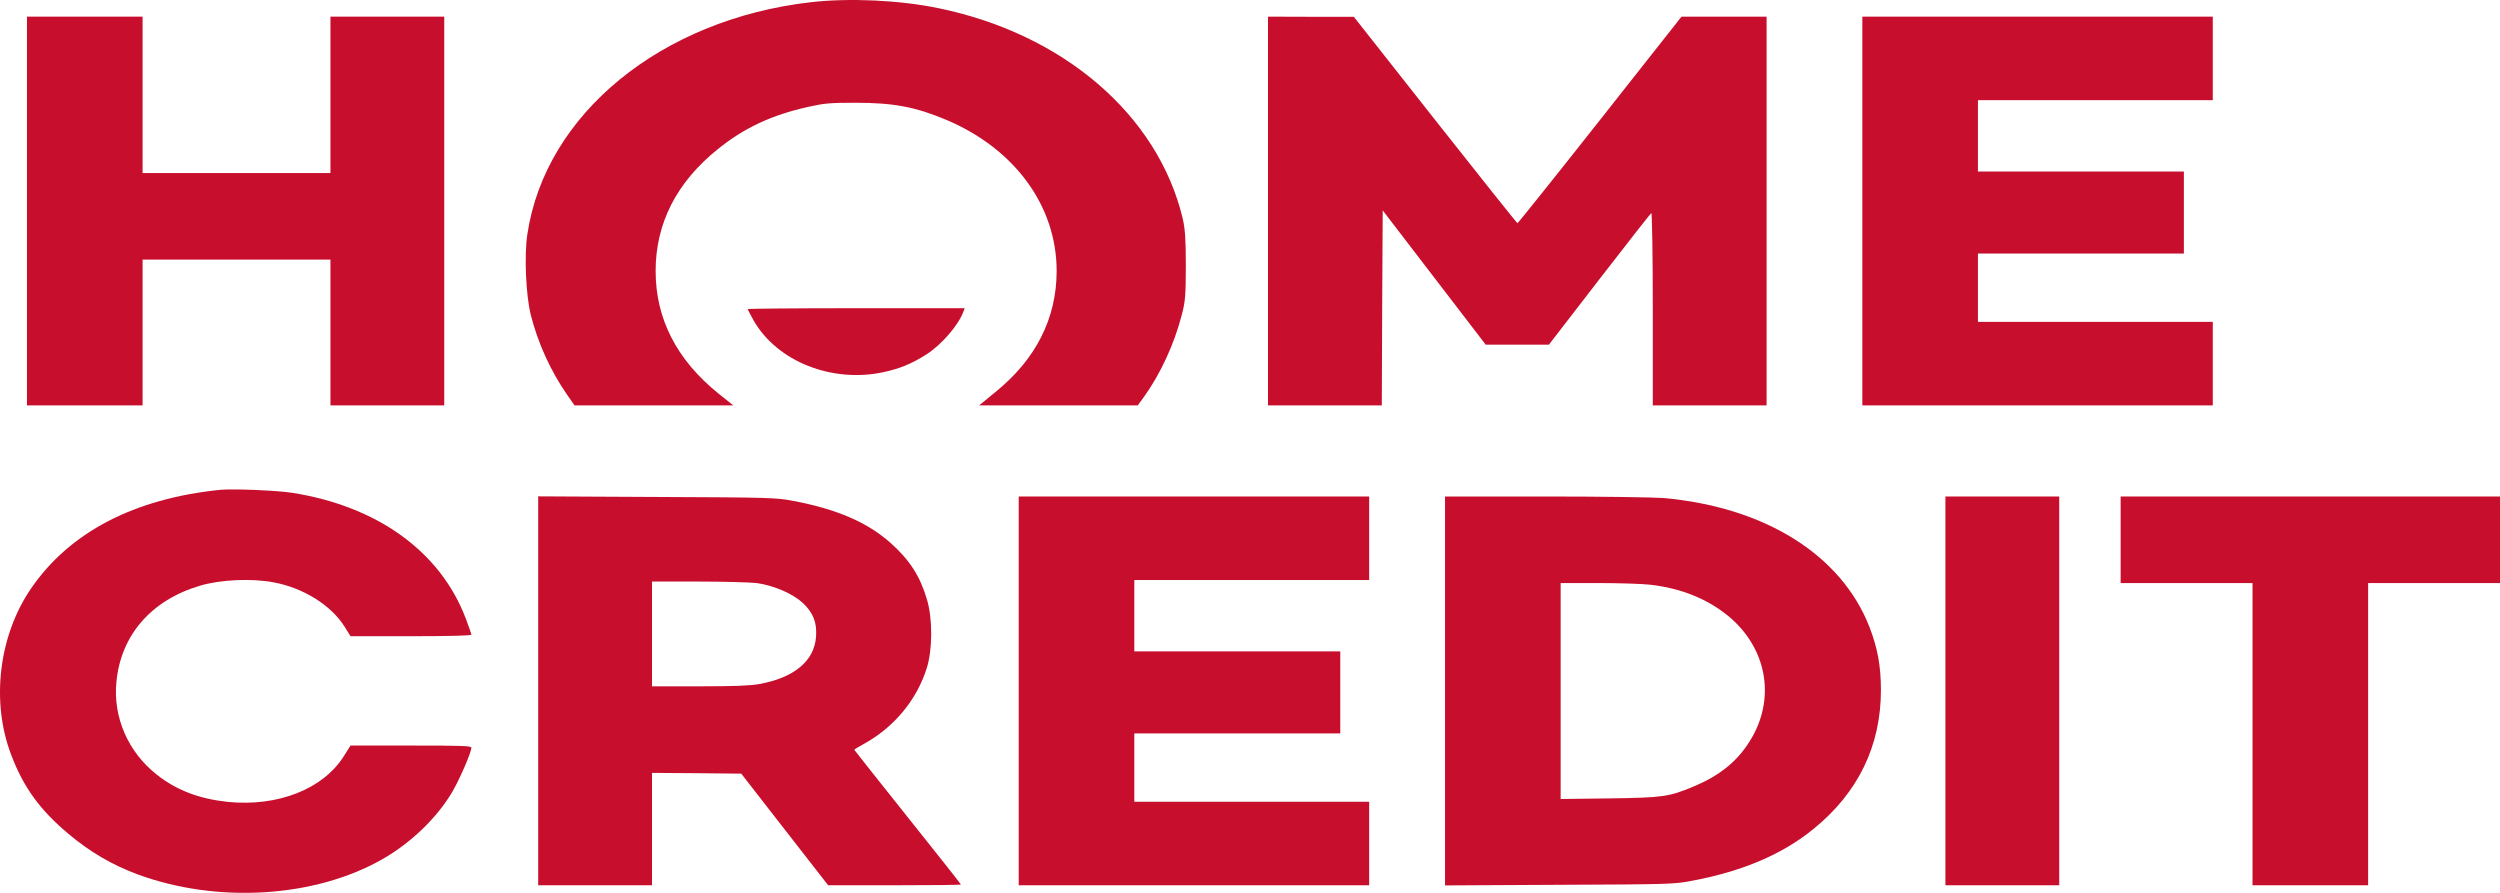
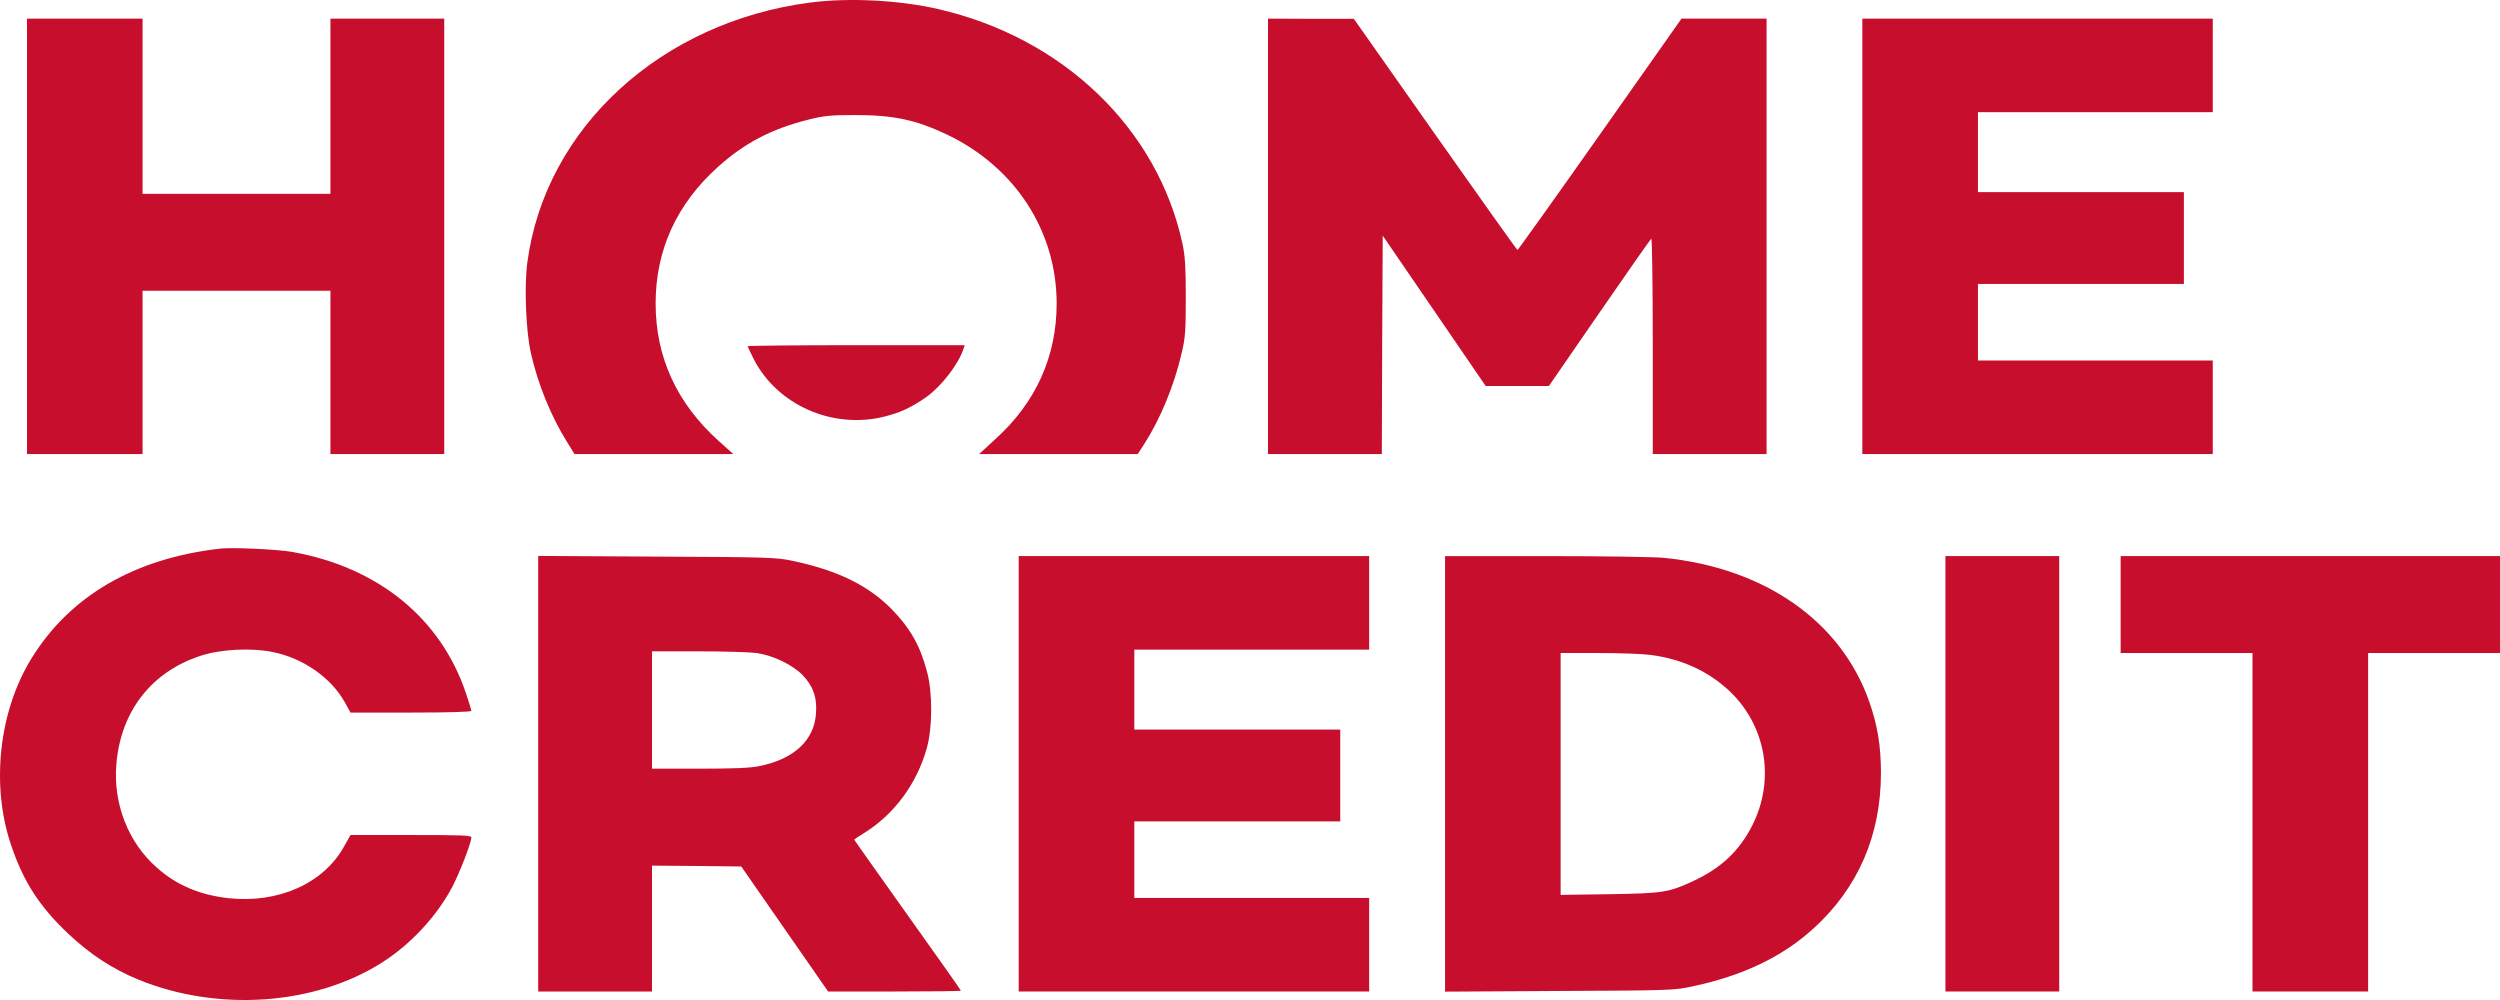
- <svg xmlns="http://www.w3.org/2000/svg" width="140" height="50" viewBox="0 0 140 50" fill="none">
-   <path d="M45.404 0.124C37.018 1.085 30.534 6.391 29.532 13.118C29.35 14.3 29.451 16.554 29.724 17.634C30.119 19.207 30.847 20.797 31.748 22.09L32.173 22.702H36.614H41.065L40.245 22.047C37.898 20.159 36.715 17.855 36.715 15.176C36.715 12.506 37.888 10.201 40.215 8.339C41.692 7.148 43.23 6.434 45.303 5.975C46.143 5.788 46.487 5.754 47.893 5.754C50.028 5.754 51.262 5.983 53.002 6.715C56.836 8.339 59.172 11.545 59.172 15.176C59.172 17.821 58.009 20.125 55.743 21.954L54.833 22.702H59.274H63.715L64.079 22.2C64.979 20.95 65.758 19.267 66.173 17.659C66.375 16.902 66.406 16.545 66.406 14.878C66.406 13.356 66.365 12.803 66.223 12.2C64.827 6.425 59.547 1.893 52.547 0.456C50.361 0.005 47.559 -0.123 45.404 0.124Z" fill="#C70F2D" />
-   <path d="M1.51 11.817V22.702H4.747H7.985V18.62V14.538H13.245H18.505V18.62V22.702H21.692H24.878V11.817V0.932H21.692H18.505V5.311V9.691H13.245H7.985V5.311V0.932H4.747H1.51V11.817Z" fill="#C70F2D" />
-   <path d="M71.008 11.817V22.702H74.195H77.381L77.402 17.243L77.432 11.783L80.315 15.542L83.198 19.3H84.969H86.739L89.561 15.644C91.119 13.628 92.424 11.962 92.475 11.936C92.515 11.911 92.556 14.326 92.556 17.294V22.702H95.742H98.929V11.817V0.932H96.541H94.164L89.602 6.715C87.093 9.895 85.009 12.497 84.979 12.497C84.948 12.497 82.874 9.895 80.366 6.715L75.814 0.94H73.416L71.008 0.932V11.817Z" fill="#C70F2D" />
-   <path d="M104.291 11.817V22.702H114.103H123.916V20.363V18.025H117.34H110.765V16.111V14.198H116.531H122.297V11.902V9.606H116.531H110.765V7.608V5.609H117.34H123.916V3.27V0.932H114.103H104.291V11.817Z" fill="#C70F2D" />
-   <path d="M41.874 17.31C41.874 17.344 42.036 17.642 42.218 17.974C43.543 20.253 46.598 21.46 49.481 20.84C50.412 20.635 51.029 20.38 51.859 19.861C52.718 19.317 53.669 18.22 53.953 17.446L54.023 17.259H47.954C44.605 17.259 41.874 17.285 41.874 17.31Z" fill="#C70F2D" />
-   <path d="M12.335 27.43C7.53 27.915 3.898 29.803 1.743 32.949C-0.068 35.586 -0.513 39.276 0.62 42.253C1.308 44.081 2.229 45.348 3.827 46.692C5.041 47.712 6.275 48.435 7.722 48.971C12.173 50.604 17.615 50.272 21.389 48.129C22.997 47.219 24.464 45.807 25.324 44.353C25.749 43.622 26.396 42.134 26.396 41.87C26.396 41.768 25.86 41.751 23.017 41.751H19.628L19.264 42.329C18.111 44.183 15.562 45.187 12.76 44.906C11.151 44.736 9.877 44.251 8.774 43.375C7.176 42.117 6.326 40.169 6.518 38.196C6.761 35.569 8.48 33.596 11.212 32.796C12.345 32.456 14.105 32.38 15.309 32.609C16.978 32.915 18.536 33.885 19.295 35.092L19.628 35.628H23.017C25.172 35.628 26.396 35.594 26.396 35.543C26.396 35.501 26.255 35.084 26.082 34.633C24.666 30.9 21.156 28.357 16.381 27.6C15.541 27.464 13.043 27.362 12.335 27.43Z" fill="#C70F2D" />
-   <path d="M30.139 38.681V49.575H33.326H36.512V46.428V43.282L39.011 43.299L41.51 43.324L43.938 46.445L46.376 49.575H50.088C52.142 49.575 53.811 49.558 53.811 49.532C53.811 49.507 52.465 47.806 50.827 45.756C49.188 43.698 47.842 42.006 47.842 41.989C47.842 41.964 48.065 41.828 48.348 41.675C50.048 40.748 51.332 39.217 51.899 37.414C52.223 36.394 52.233 34.633 51.909 33.57C51.525 32.261 50.938 31.359 49.876 30.407C48.561 29.242 46.861 28.51 44.383 28.043C43.492 27.872 43.098 27.855 36.796 27.83L30.139 27.796V38.681ZM42.38 32.652C43.31 32.779 44.383 33.239 44.949 33.757C45.546 34.319 45.758 34.863 45.698 35.662C45.597 37.023 44.464 37.958 42.511 38.307C42.016 38.4 41.095 38.434 39.173 38.434H36.512V35.501V32.567H39.122C40.549 32.567 42.016 32.609 42.38 32.652Z" fill="#C70F2D" />
-   <path d="M57.048 38.69V49.575H66.861H76.673V47.236V44.898H70.098H63.522V42.984V41.071H69.288H75.055V38.775V36.478H69.288H63.522V34.48V32.482H70.098H76.673V30.143V27.804H66.861H57.048V38.69Z" fill="#C70F2D" />
-   <path d="M80.922 38.698V49.583L87.325 49.549C93.506 49.523 93.749 49.515 94.73 49.328C97.593 48.792 99.819 47.84 101.569 46.411C104.057 44.387 105.332 41.759 105.332 38.647C105.332 37.295 105.14 36.274 104.695 35.126C103.127 31.078 98.838 28.391 93.142 27.889C92.626 27.847 89.662 27.804 86.567 27.804H80.922V38.698ZM92.424 32.745C94.184 32.949 95.671 33.561 96.865 34.565C98.918 36.317 99.414 39.013 98.119 41.283C97.391 42.559 96.369 43.409 94.832 44.047C93.446 44.625 93.132 44.668 90.107 44.71L87.396 44.744V38.698V32.651H89.51C90.674 32.651 91.989 32.694 92.424 32.745Z" fill="#C70F2D" />
-   <path d="M108.943 38.69V49.575H112.13H115.317V38.69V27.804H112.13H108.943V38.69Z" fill="#C70F2D" />
-   <path d="M118.756 30.228V32.652H122.448H126.141V41.113V49.575H129.378H132.615V41.113V32.652H136.307H140V30.228V27.804H129.378H118.756V30.228Z" fill="#C70F2D" />
+ <svg xmlns="http://www.w3.org/2000/svg" width="100" height="40" viewBox="0 0 100 40" fill="none">
+   <path d="M32.432 0.099C26.442 0.868 21.81 5.113 21.094 10.494C20.964 11.44 21.037 13.243 21.232 14.107C21.514 15.366 22.034 16.638 22.677 17.672L22.98 18.162H26.152H29.332L28.747 17.638C27.07 16.128 26.225 14.284 26.225 12.141C26.225 10.005 27.063 8.161 28.725 6.671C29.78 5.719 30.878 5.147 32.359 4.78C32.959 4.63 33.205 4.603 34.209 4.603C35.734 4.603 36.615 4.787 37.858 5.372C40.597 6.671 42.266 9.236 42.266 12.141C42.266 14.257 41.435 16.1 39.816 17.563L39.166 18.162H42.338H45.51L45.77 17.76C46.414 16.76 46.97 15.413 47.266 14.127C47.411 13.522 47.432 13.236 47.432 11.903C47.432 10.685 47.404 10.243 47.302 9.76C46.305 5.14 42.533 1.514 37.533 0.364C35.972 0.004 33.971 -0.098 32.432 0.099Z" fill="#C70F2D" />
+   <path d="M1.079 9.454V18.162H3.391H5.703V14.896V11.63H9.461H13.218V14.896V18.162H15.494H17.77V9.454V0.745H15.494H13.218V4.249V7.753H9.461H5.703V4.249V0.745H3.391H1.079V9.454Z" fill="#C70F2D" />
+   <path d="M50.72 9.454V18.162H52.996H55.273L55.287 13.794L55.309 9.426L57.368 12.433L59.427 15.44H60.692H61.956L63.972 12.515C65.085 10.903 66.017 9.569 66.053 9.549C66.082 9.528 66.111 11.46 66.111 13.835V18.162H68.387H70.663V9.454V0.745H68.958H67.26L64.001 5.372C62.209 7.916 60.721 9.998 60.699 9.998C60.677 9.998 59.196 7.916 57.404 5.372L54.153 0.752H52.44L50.72 0.745V9.454Z" fill="#C70F2D" />
+   <path d="M74.493 9.454V18.162H81.502H88.511V16.291V14.42H83.814H79.118V12.889V11.358H83.236H87.355V9.522V7.685H83.236H79.118V6.086V4.487H83.814H88.511V2.616V0.745H81.502H74.493V9.454Z" fill="#C70F2D" />
+   <path d="M29.91 13.848C29.91 13.876 30.026 14.114 30.156 14.379C31.102 16.202 33.285 17.168 35.344 16.672C36.009 16.508 36.45 16.304 37.042 15.889C37.656 15.454 38.335 14.576 38.538 13.957L38.588 13.807H34.253C31.861 13.807 29.91 13.828 29.91 13.848Z" fill="#C70F2D" />
+   <path d="M8.811 21.944C5.378 22.332 2.784 23.842 1.245 26.36C-0.048 28.468 -0.366 31.421 0.443 33.802C0.934 35.265 1.592 36.279 2.734 37.353C3.601 38.17 4.482 38.748 5.516 39.177C8.695 40.483 12.582 40.218 15.278 38.503C16.427 37.775 17.474 36.646 18.088 35.483C18.392 34.898 18.854 33.707 18.854 33.496C18.854 33.414 18.471 33.401 16.441 33.401H14.02L13.76 33.863C12.936 35.346 11.116 36.149 9.114 35.925C7.965 35.789 7.055 35.401 6.267 34.7C5.125 33.693 4.518 32.135 4.656 30.557C4.829 28.455 6.058 26.877 8.008 26.237C8.818 25.965 10.075 25.904 10.935 26.087C12.127 26.332 13.24 27.108 13.782 28.074L14.02 28.503H16.441C17.98 28.503 18.854 28.475 18.854 28.434C18.854 28.4 18.753 28.067 18.63 27.706C17.619 24.72 15.111 22.686 11.701 22.08C11.101 21.971 9.316 21.89 8.811 21.944Z" fill="#C70F2D" />
+   <path d="M21.528 30.945V39.66H23.804H26.08V37.142V34.625L27.865 34.639L29.65 34.659L31.384 37.156L33.125 39.66H35.777C37.244 39.66 38.436 39.646 38.436 39.626C38.436 39.605 37.475 38.245 36.305 36.605C35.134 34.959 34.173 33.605 34.173 33.591C34.173 33.571 34.332 33.462 34.534 33.34C35.748 32.598 36.666 31.373 37.071 29.931C37.302 29.115 37.309 27.706 37.078 26.856C36.803 25.808 36.384 25.087 35.625 24.325C34.686 23.393 33.472 22.808 31.702 22.434C31.066 22.298 30.784 22.284 26.282 22.264L21.528 22.237V30.945ZM30.271 26.121C30.936 26.223 31.702 26.591 32.106 27.006C32.533 27.455 32.684 27.89 32.641 28.53C32.569 29.618 31.76 30.366 30.365 30.645C30.011 30.72 29.353 30.747 27.98 30.747H26.08V28.4V26.053H27.944C28.963 26.053 30.011 26.087 30.271 26.121Z" fill="#C70F2D" />
+   <path d="M40.748 30.951V39.66H47.758H54.767V37.789V35.918H50.07H45.373V34.387V32.856H49.492H53.61V31.02V29.183H49.492H45.373V27.584V25.985H50.07H54.767V24.114V22.243H47.758H40.748V30.951Z" fill="#C70F2D" />
+   <path d="M57.802 30.958V39.666L62.376 39.639C66.791 39.619 66.964 39.612 67.665 39.462C69.71 39.034 71.299 38.272 72.55 37.129C74.327 35.51 75.238 33.407 75.238 30.918C75.238 29.836 75.1 29.02 74.782 28.101C73.662 24.863 70.599 22.713 66.531 22.311C66.162 22.277 64.045 22.244 61.834 22.244H57.802V30.958ZM66.017 26.196C67.275 26.359 68.337 26.849 69.19 27.652C70.656 29.053 71.01 31.21 70.086 33.027C69.565 34.047 68.835 34.727 67.737 35.238C66.747 35.7 66.523 35.734 64.363 35.768L62.426 35.795V30.958V26.121H63.937C64.767 26.121 65.707 26.155 66.017 26.196Z" fill="#C70F2D" />
+   <path d="M77.817 30.951V39.66H80.093H82.369V30.951V22.243H80.093H77.817V30.951Z" fill="#C70F2D" />
+   <path d="M84.826 24.182V26.121H87.463H90.1V32.891V39.66H92.413H94.725V32.891V26.121H97.362H100V24.182V22.243H92.413H84.826V24.182Z" fill="#C70F2D" />
</svg>
